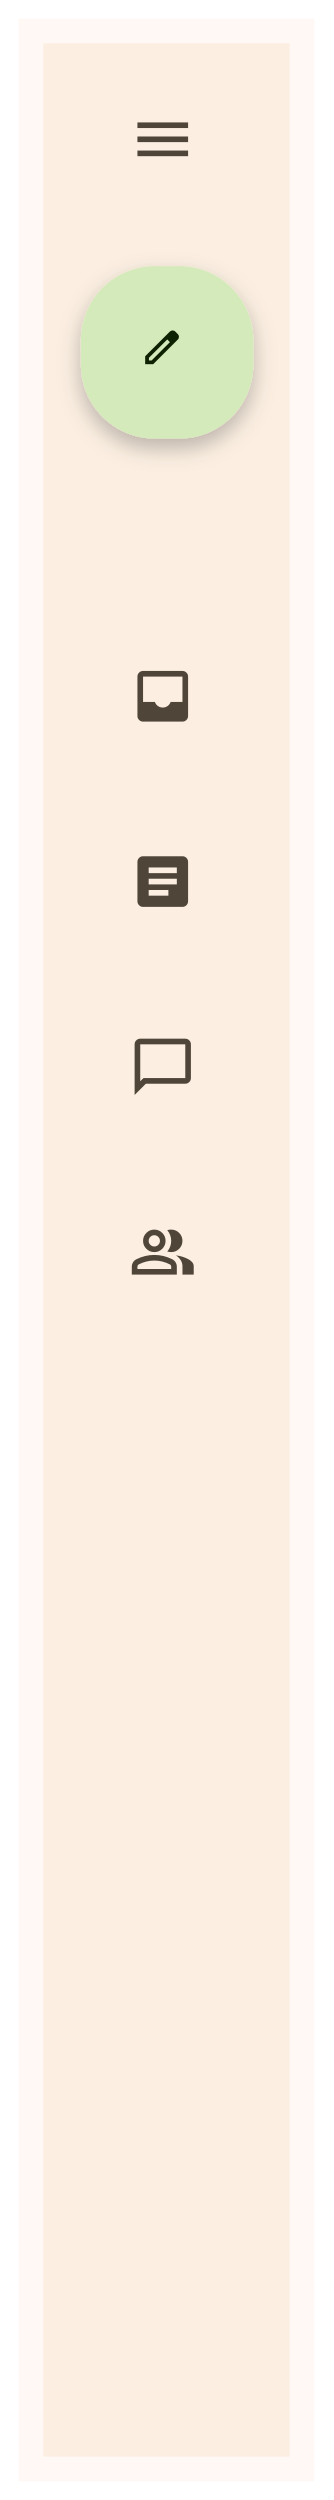
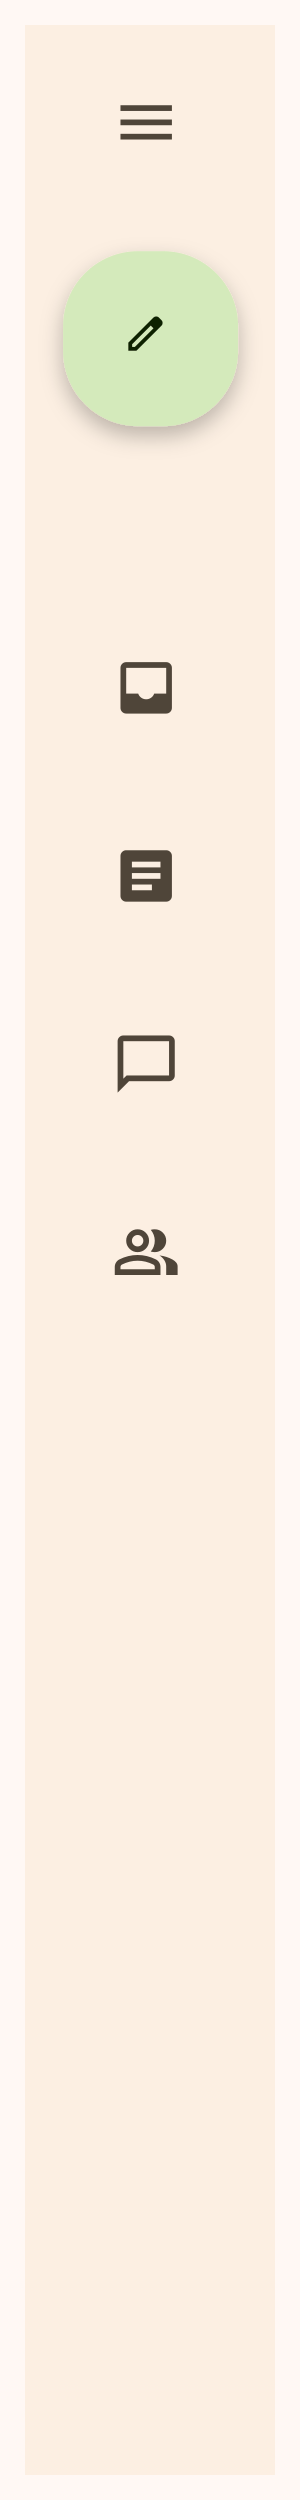
- <svg xmlns="http://www.w3.org/2000/svg" width="284" height="2132" viewBox="0 0 284 2132" text-rendering="geometricPrecision" font-family="sans-serif">
+ <svg xmlns="http://www.w3.org/2000/svg" width="252" height="2100" viewBox="0 0 252 2100" text-rendering="geometricPrecision" font-family="sans-serif">
  <defs>
    <filter id="shadow-16" x="-50%" y="-50%" width="200%" height="200%">
      <feDropShadow dx="0" dy="8" stdDeviation="9.6" flood-color="#000000" flood-opacity="0.26" />
    </filter>
  </defs>
-   <g transform="translate(16, 16)">
+   <g transform="translate(0, 0)">
    <g id="Root">
      <g id="ReusableComposeNode">
        <rect x="0" y="0" width="252" height="2100" fill="#FFF8F4" />
        <g id="ReusableComposeNode">
          <rect x="21" y="21" width="210" height="2058" fill="#FCEFE2" />
          <g id="ReusableComposeNode">
            <g id="ReusableComposeNode">
              <g id="ReusableComposeNode">
                <g id="ReusableComposeNode" opacity="0">
                  <rect x="21" y="32" width="0" height="147" rx="0" ry="0" fill="#FBDEBC" />
                </g>
                <g id="ReusableComposeNode">
                  <g transform="translate(94 74) scale(0.06 0.06)">
                    <path d="M120 720 L120 640 L840 640 L840 720 L120 720 Z M120 520 L120 440 L840 440 L840 520 L120 520 Z M120 320 L120 240 L840 240 L840 320 L120 320 Z" fill="#4F4539" />
                  </g>
                </g>
                <g id="ReusableComposeNode">
              </g>
              </g>
              <g id="ReusableComposeNode" filter="url(#shadow-16)">
                <rect x="53" y="211" width="147" height="147" rx="63" ry="63" fill="#D4EABB" />
                <g id="ReusableComposeNode">
                  <g transform="translate(103 261) scale(0.04 0.04)">
                    <path d="M200 760 L257 760 L648 369 L591 312 L200 703 L200 760 Z M120 840 L120 670 L648 143 Q 660 132 674.5 126 Q 689 120 705 120 Q 721 120 736 126 Q 751 132 762 144 L817 200 Q 829 211 834.5 226 Q 840 241 840 256 Q 840 272 834.5 286.5 Q 829 301 817 313 L290 840 L120 840 Z M760 256 L760 256 L704 200 L704 200 L760 256 Z M619 341 L591 312 L591 312 L648 369 L648 369 L619 341 Z" fill="#102004" />
                  </g>
                </g>
              </g>
              <g id="ReusableComposeNode">
            </g>
              <g id="ReusableComposeNode">
            </g>
            </g>
            <g id="ReusableComposeNode">
              <g id="ReusableComposeNode">
                <g id="ReusableComposeNode" opacity="0">
                  <rect x="21" y="507" width="0" height="147" rx="0" ry="0" fill="#FBDEBC" />
                </g>
                <g id="ReusableComposeNode">
                  <g transform="translate(94 549) scale(0.06 0.06)">
                    <path d="M200 840 Q 167 840 143.5 816.5 Q 120 793 120 760 L120 200 Q 120 167 143.5 143.5 Q 167 120 200 120 L760 120 Q 793 120 816.5 143.5 Q 840 167 840 200 L840 760 Q 840 793 816.5 816.5 Q 793 840 760 840 L200 840 Z M480 640 Q 518 640 549 618 Q 580 596 592 560 L760 560 L760 200 Q 760 200 760 200 Q 760 200 760 200 L200 200 Q 200 200 200 200 Q 200 200 200 200 L200 560 L368 560 Q 380 596 411 618 Q 442 640 480 640 Z" fill="#4F4539" />
                  </g>
                </g>
                <g id="ReusableComposeNode">
              </g>
              </g>
              <g id="ReusableComposeNode">
                <g id="ReusableComposeNode" opacity="0">
                  <rect x="21" y="665" width="0" height="147" rx="0" ry="0" fill="#FBDEBC" />
                </g>
                <g id="ReusableComposeNode">
                  <g transform="translate(94 707) scale(0.06 0.06)">
                    <path d="M200 840 Q 167 840 143.5 816.5 Q 120 793 120 760 L120 200 Q 120 167 143.5 143.5 Q 167 120 200 120 L760 120 Q 793 120 816.5 143.5 Q 840 167 840 200 L840 760 Q 840 793 816.5 816.5 Q 793 840 760 840 L200 840 Z M280 680 L560 680 L560 600 L280 600 L280 680 Z M280 520 L680 520 L680 440 L280 440 L280 520 Z M280 360 L680 360 L680 280 L280 280 L280 360 Z" fill="#4F4539" />
                  </g>
                </g>
                <g id="ReusableComposeNode">
              </g>
              </g>
              <g id="ReusableComposeNode">
                <g id="ReusableComposeNode" opacity="0">
                  <rect x="21" y="823" width="0" height="147" rx="0" ry="0" fill="#FBDEBC" />
                </g>
                <g id="ReusableComposeNode">
                  <g transform="translate(94 865) scale(0.06 0.06)">
                    <path d="M80 880 L80 160 Q 80 127 103.5 103.5 Q 127 80 160 80 L800 80 Q 833 80 856.5 103.5 Q 880 127 880 160 L880 640 Q 880 673 856.5 696.5 Q 833 720 800 720 L240 720 L80 880 Z M206 640 L800 640 Q 800 640 800 640 Q 800 640 800 640 L800 160 Q 800 160 800 160 Q 800 160 800 160 L160 160 Q 160 160 160 160 Q 160 160 160 160 L160 685 L206 640 Z M160 640 L160 640 L160 160 Q 160 160 160 160 Q 160 160 160 160 L160 160 Q 160 160 160 160 Q 160 160 160 160 L160 640 Q 160 640 160 640 Q 160 640 160 640 Z" fill="#4F4539" />
                  </g>
                </g>
                <g id="ReusableComposeNode">
              </g>
              </g>
              <g id="ReusableComposeNode">
                <g id="ReusableComposeNode" opacity="0">
                  <rect x="21" y="981" width="0" height="147" rx="0" ry="0" fill="#FBDEBC" />
                </g>
                <g id="ReusableComposeNode">
                  <g transform="translate(94 1023) scale(0.06 0.06)">
                    <path d="M40 800 L40 688 Q 40 654 57.5 625.5 Q 75 597 104 582 Q 166 551 230 535.5 Q 294 520 360 520 Q 426 520 490 535.5 Q 554 551 616 582 Q 645 597 662.5 625.5 Q 680 654 680 688 L680 800 L40 800 Z M760 800 L760 680 Q 760 636 735.5 595.5 Q 711 555 666 526 Q 717 532 762 546.5 Q 807 561 846 582 Q 882 602 901 626.5 Q 920 651 920 680 L920 800 L760 800 Z M360 480 Q 294 480 247 433 Q 200 386 200 320 Q 200 254 247 207 Q 294 160 360 160 Q 426 160 473 207 Q 520 254 520 320 Q 520 386 473 433 Q 426 480 360 480 Z M760 320 Q 760 386 713 433 Q 666 480 600 480 Q 589 480 572 477.5 Q 555 475 544 472 Q 571 440 585.5 401 Q 600 362 600 320 Q 600 278 585.5 239 Q 571 200 544 168 Q 558 163 572 161.5 Q 586 160 600 160 Q 666 160 713 207 Q 760 254 760 320 Z M120 720 L600 720 L600 688 Q 600 677 594.5 668 Q 589 659 580 654 Q 526 627 471 613.5 Q 416 600 360 600 Q 304 600 249 613.5 Q 194 627 140 654 Q 131 659 125.5 668 Q 120 677 120 688 L120 720 Z M360 400 Q 393 400 416.5 376.5 Q 440 353 440 320 Q 440 287 416.5 263.5 Q 393 240 360 240 Q 327 240 303.5 263.5 Q 280 287 280 320 Q 280 353 303.5 376.5 Q 327 400 360 400 Z M360 720 L360 720 L360 720 Q 360 720 360 720 Q 360 720 360 720 Q 360 720 360 720 Q 360 720 360 720 Q 360 720 360 720 Q 360 720 360 720 Q 360 720 360 720 Q 360 720 360 720 Z" fill="#4F4539" />
                  </g>
                </g>
                <g id="ReusableComposeNode">
              </g>
              </g>
            </g>
          </g>
        </g>
      </g>
    </g>
  </g>
</svg>
